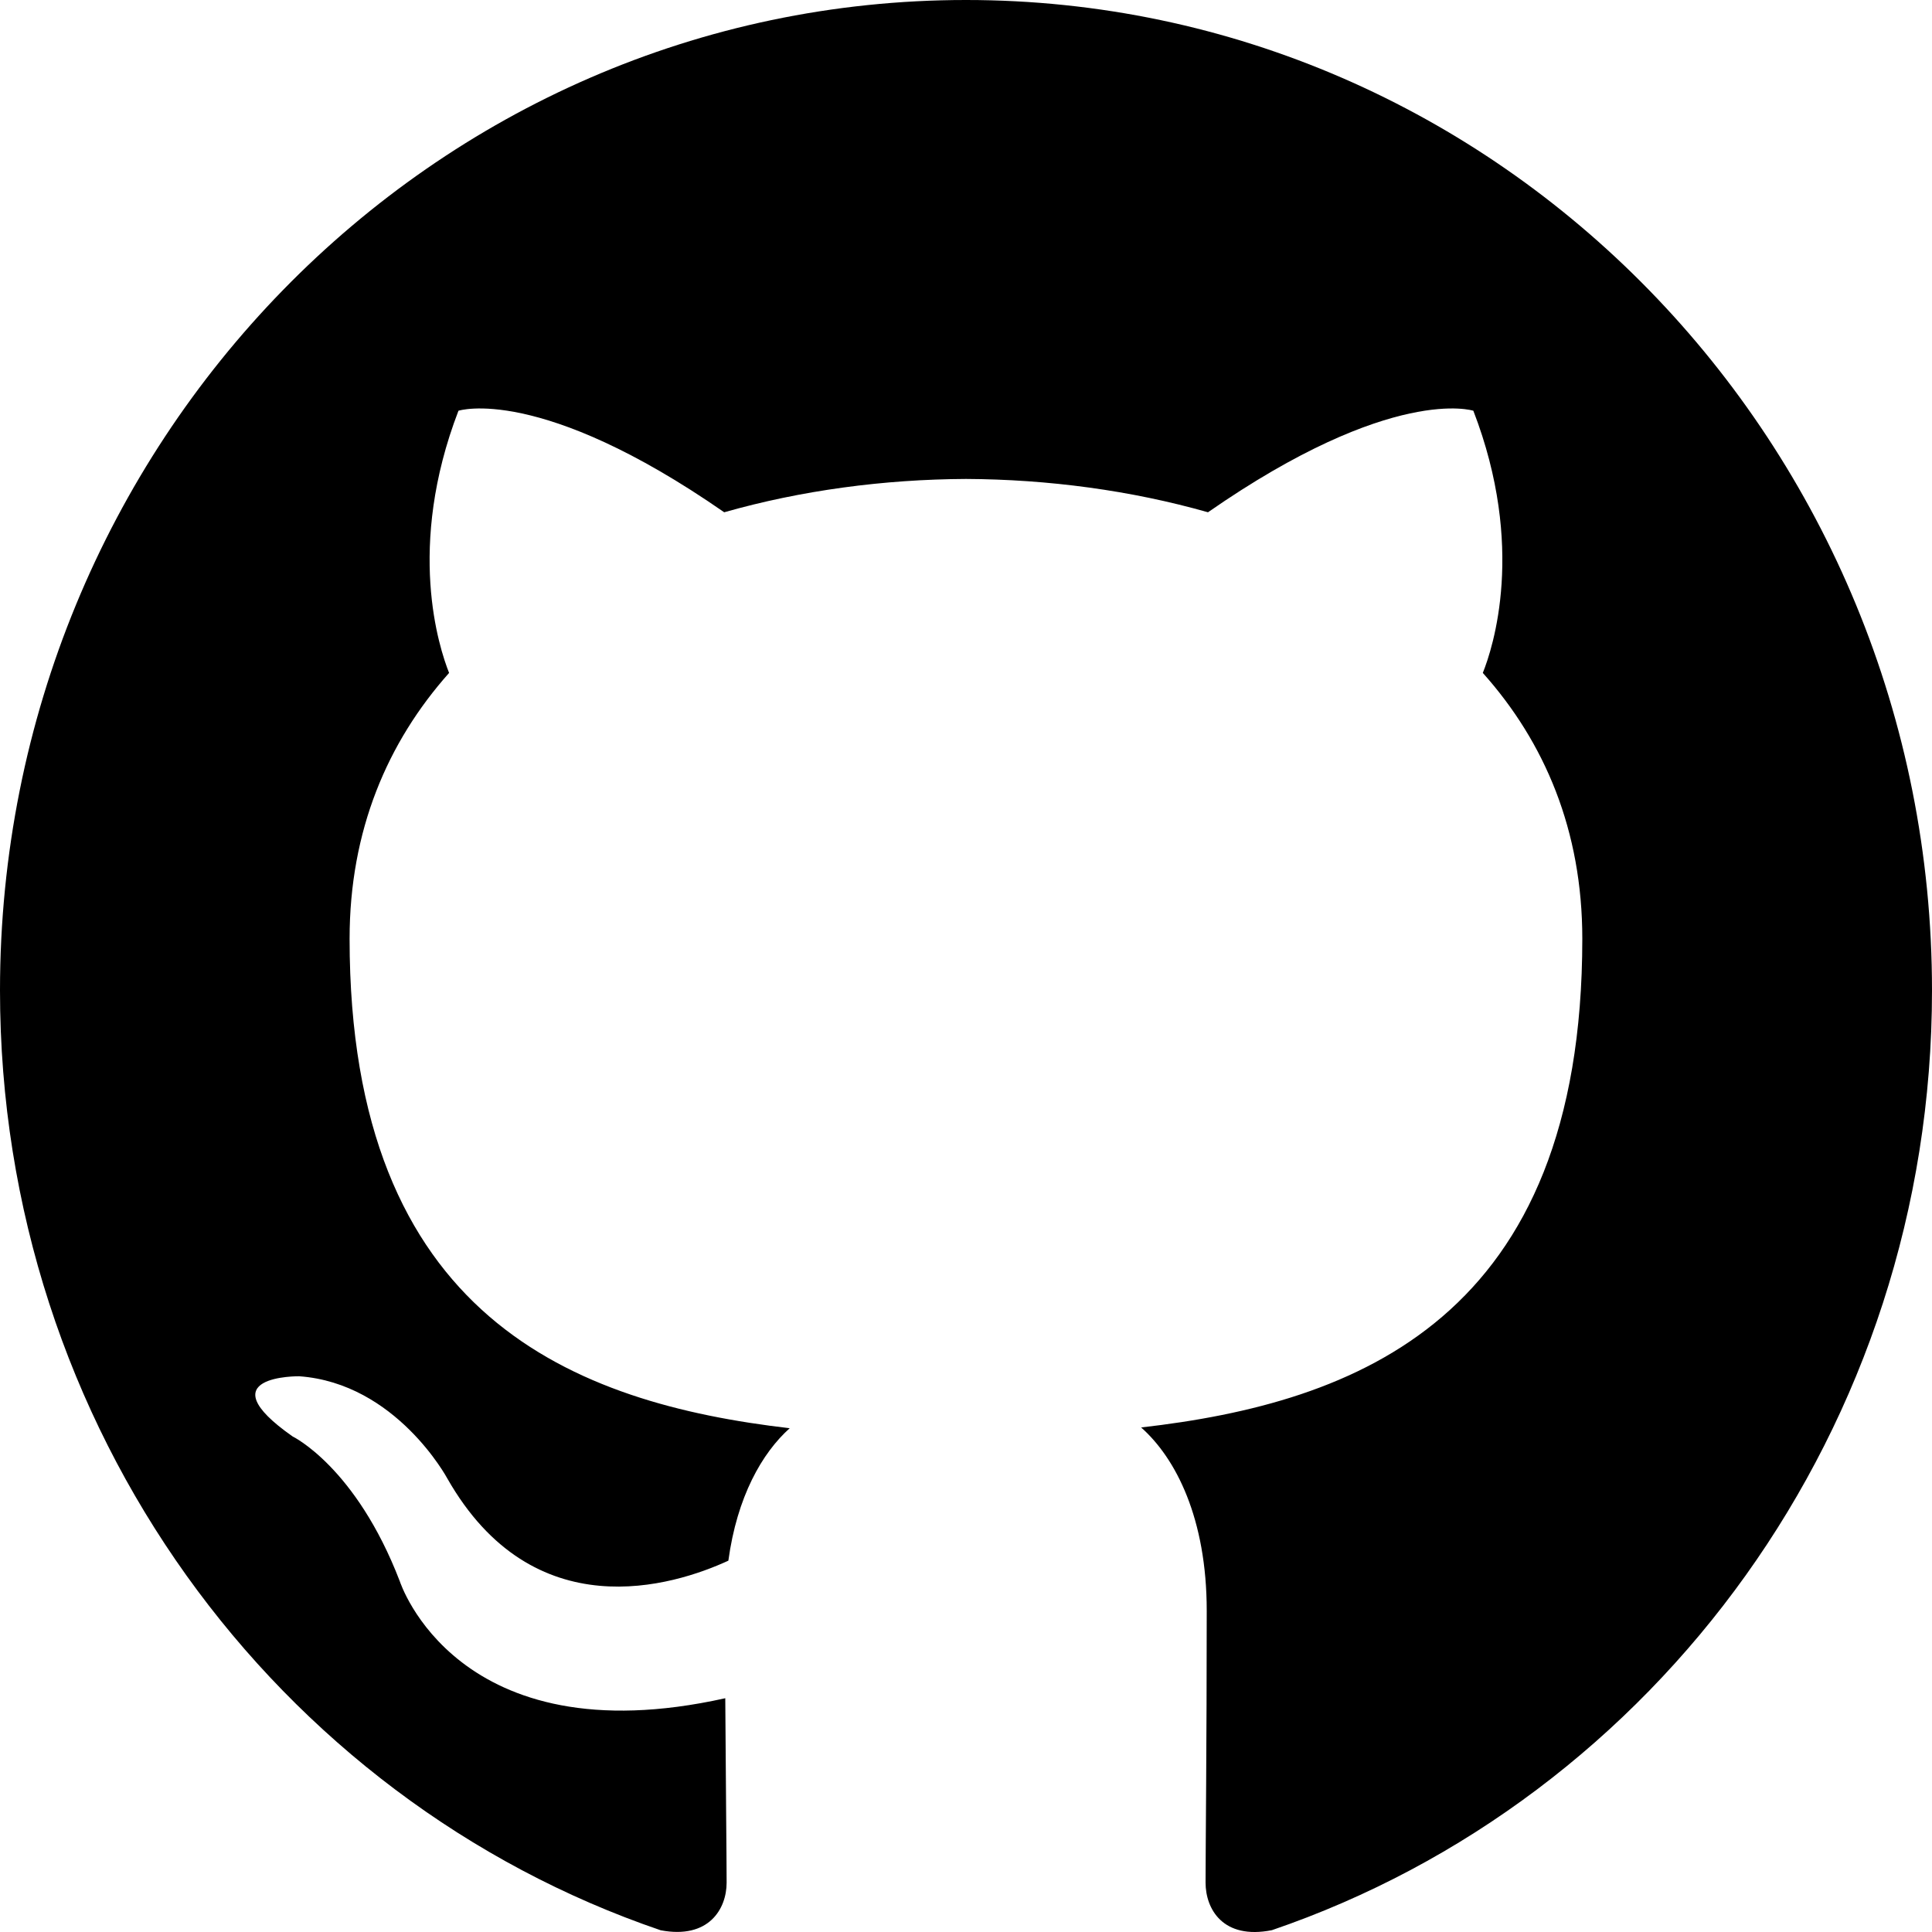
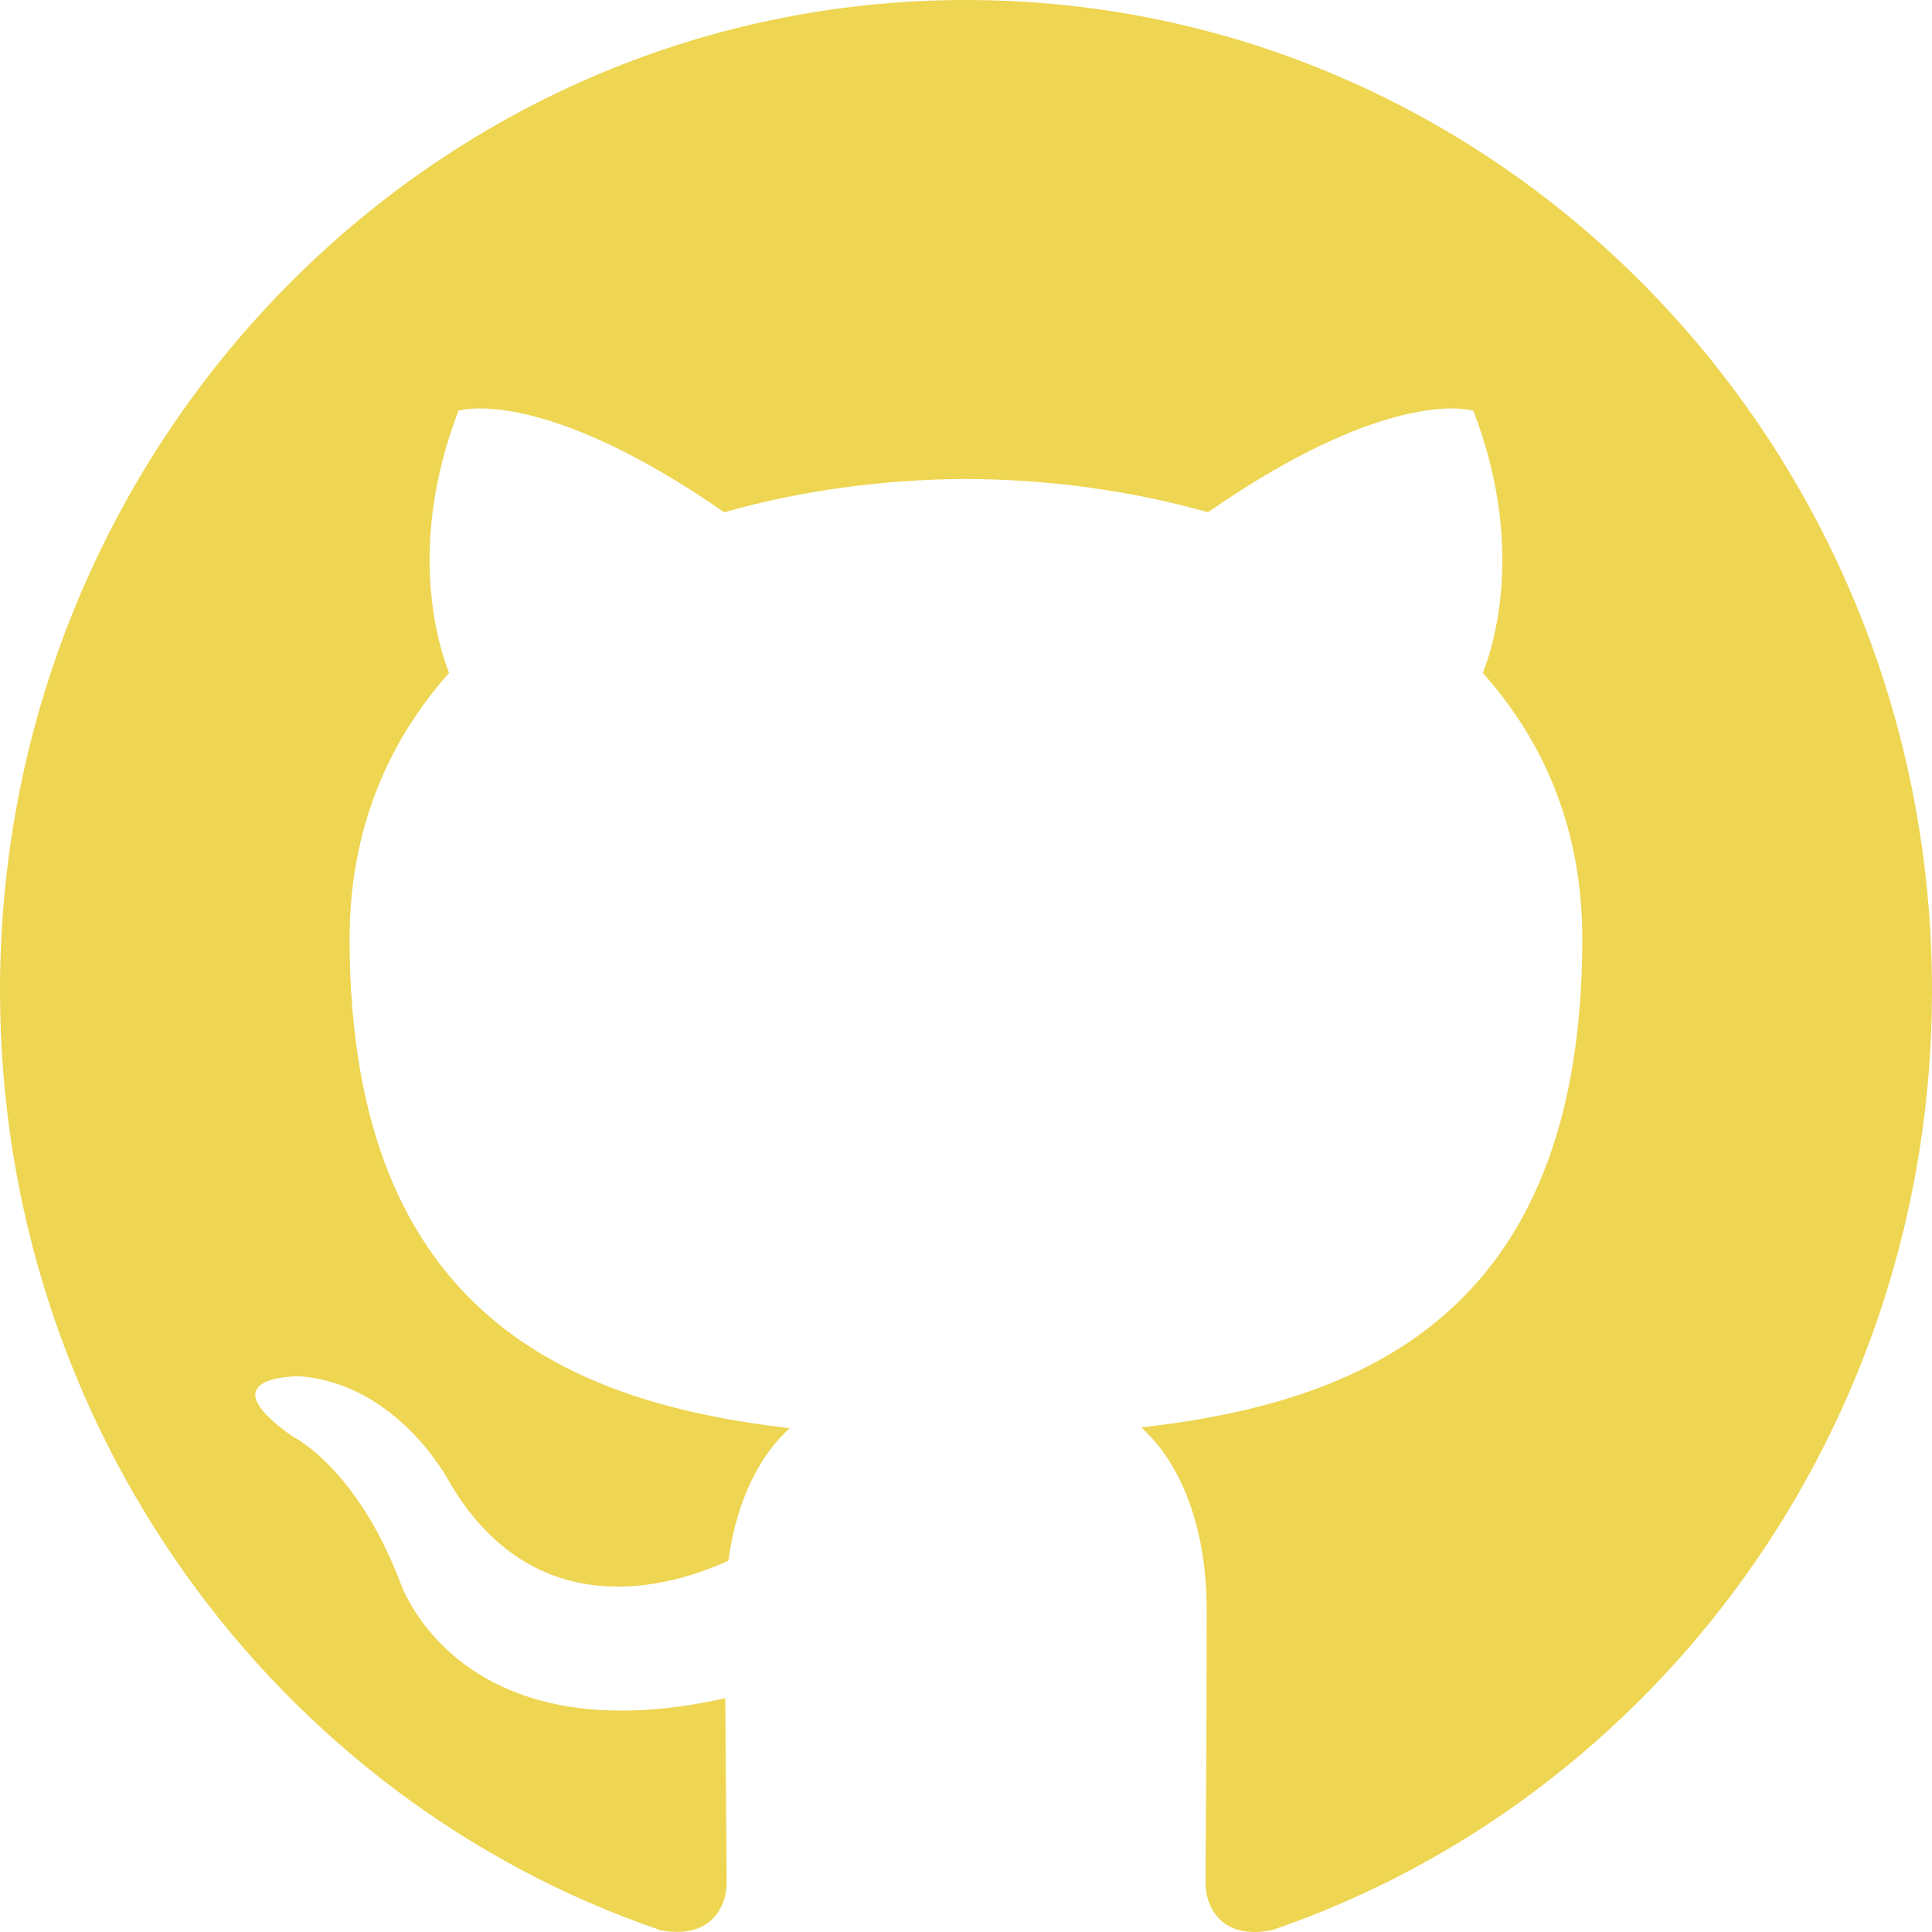
<svg xmlns="http://www.w3.org/2000/svg" width="800px" height="800px" viewBox="0 0 20 20" version="1.1">
  <defs>

</defs>
  <g id="Page-1" stroke="none" stroke-width="1" fill="#eed552" fill-rule="evenodd">
-     <g id="Dribbble-Light-Preview" transform="translate(-140, -7559)" fill="#000000">
+     <g id="Dribbble-Light-Preview" transform="translate(-140, -7559)" fill="#eed552">
      <g id="icons" transform="translate(56, 160)">
        <path d="M94,7399 C99.523,7399 104,7403.59 104,7409.253 C104,7413.782 101.138,7417.624 97.167,7418.981 C96.66,7419.082 96.48,7418.762 96.48,7418.489 C96.48,7418.151 96.492,7417.047 96.492,7415.675 C96.492,7414.719 96.172,7414.095 95.813,7413.777 C98.04,7413.523 100.38,7412.656 100.38,7408.718 C100.38,7407.598 99.992,7406.684 99.35,7405.966 C99.454,7405.707 99.797,7404.664 99.252,7403.252 C99.252,7403.252 98.414,7402.977 96.505,7404.303 C95.706,7404.076 94.85,7403.962 94,7403.958 C93.15,7403.962 92.295,7404.076 91.497,7404.303 C89.586,7402.977 88.746,7403.252 88.746,7403.252 C88.203,7404.664 88.546,7405.707 88.649,7405.966 C88.01,7406.684 87.619,7407.598 87.619,7408.718 C87.619,7412.646 89.954,7413.526 92.175,7413.785 C91.889,7414.041 91.63,7414.493 91.54,7415.156 C90.97,7415.418 89.522,7415.871 88.63,7414.304 C88.63,7414.304 88.101,7413.319 87.097,7413.247 C87.097,7413.247 86.122,7413.234 87.029,7413.87 C87.029,7413.87 87.684,7414.185 88.139,7415.37 C88.139,7415.37 88.726,7417.2 91.508,7416.58 C91.513,7417.437 91.522,7418.245 91.522,7418.489 C91.522,7418.76 91.338,7419.077 90.839,7418.982 C86.865,7417.627 84,7413.783 84,7409.253 C84,7403.59 88.478,7399 94,7399" id="github-[#142]">

</path>
      </g>
    </g>
  </g>
</svg>
